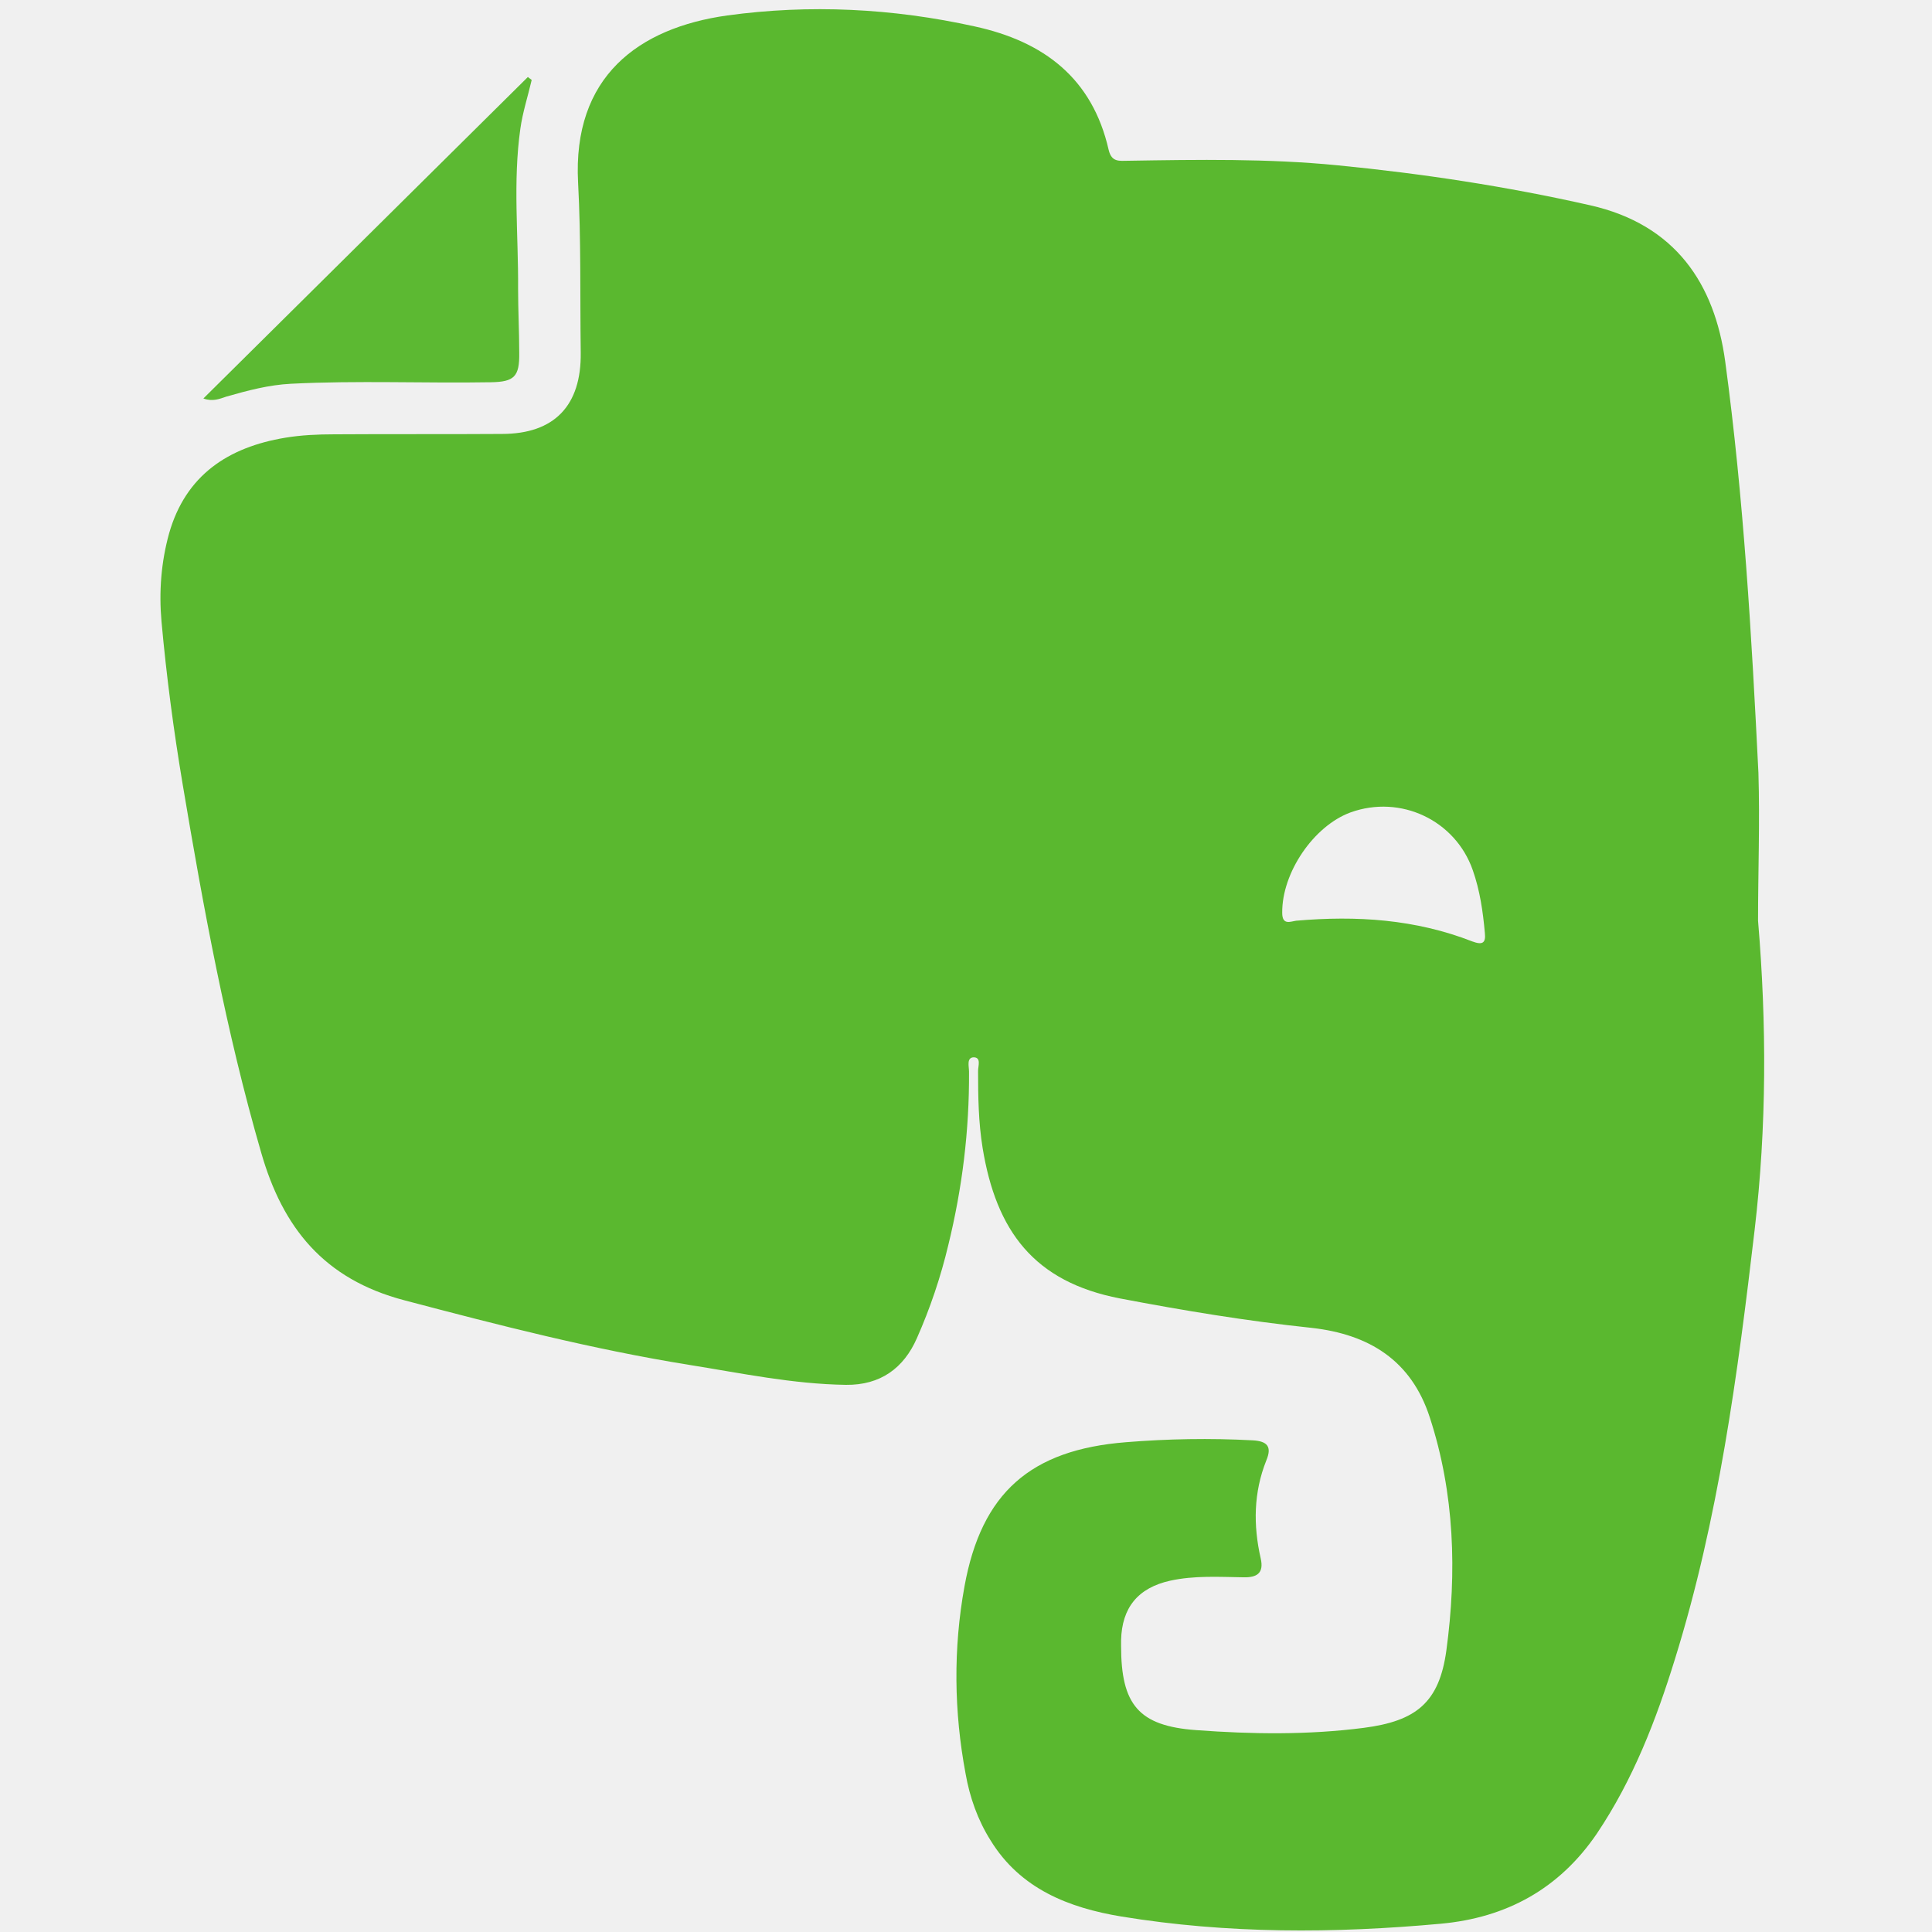
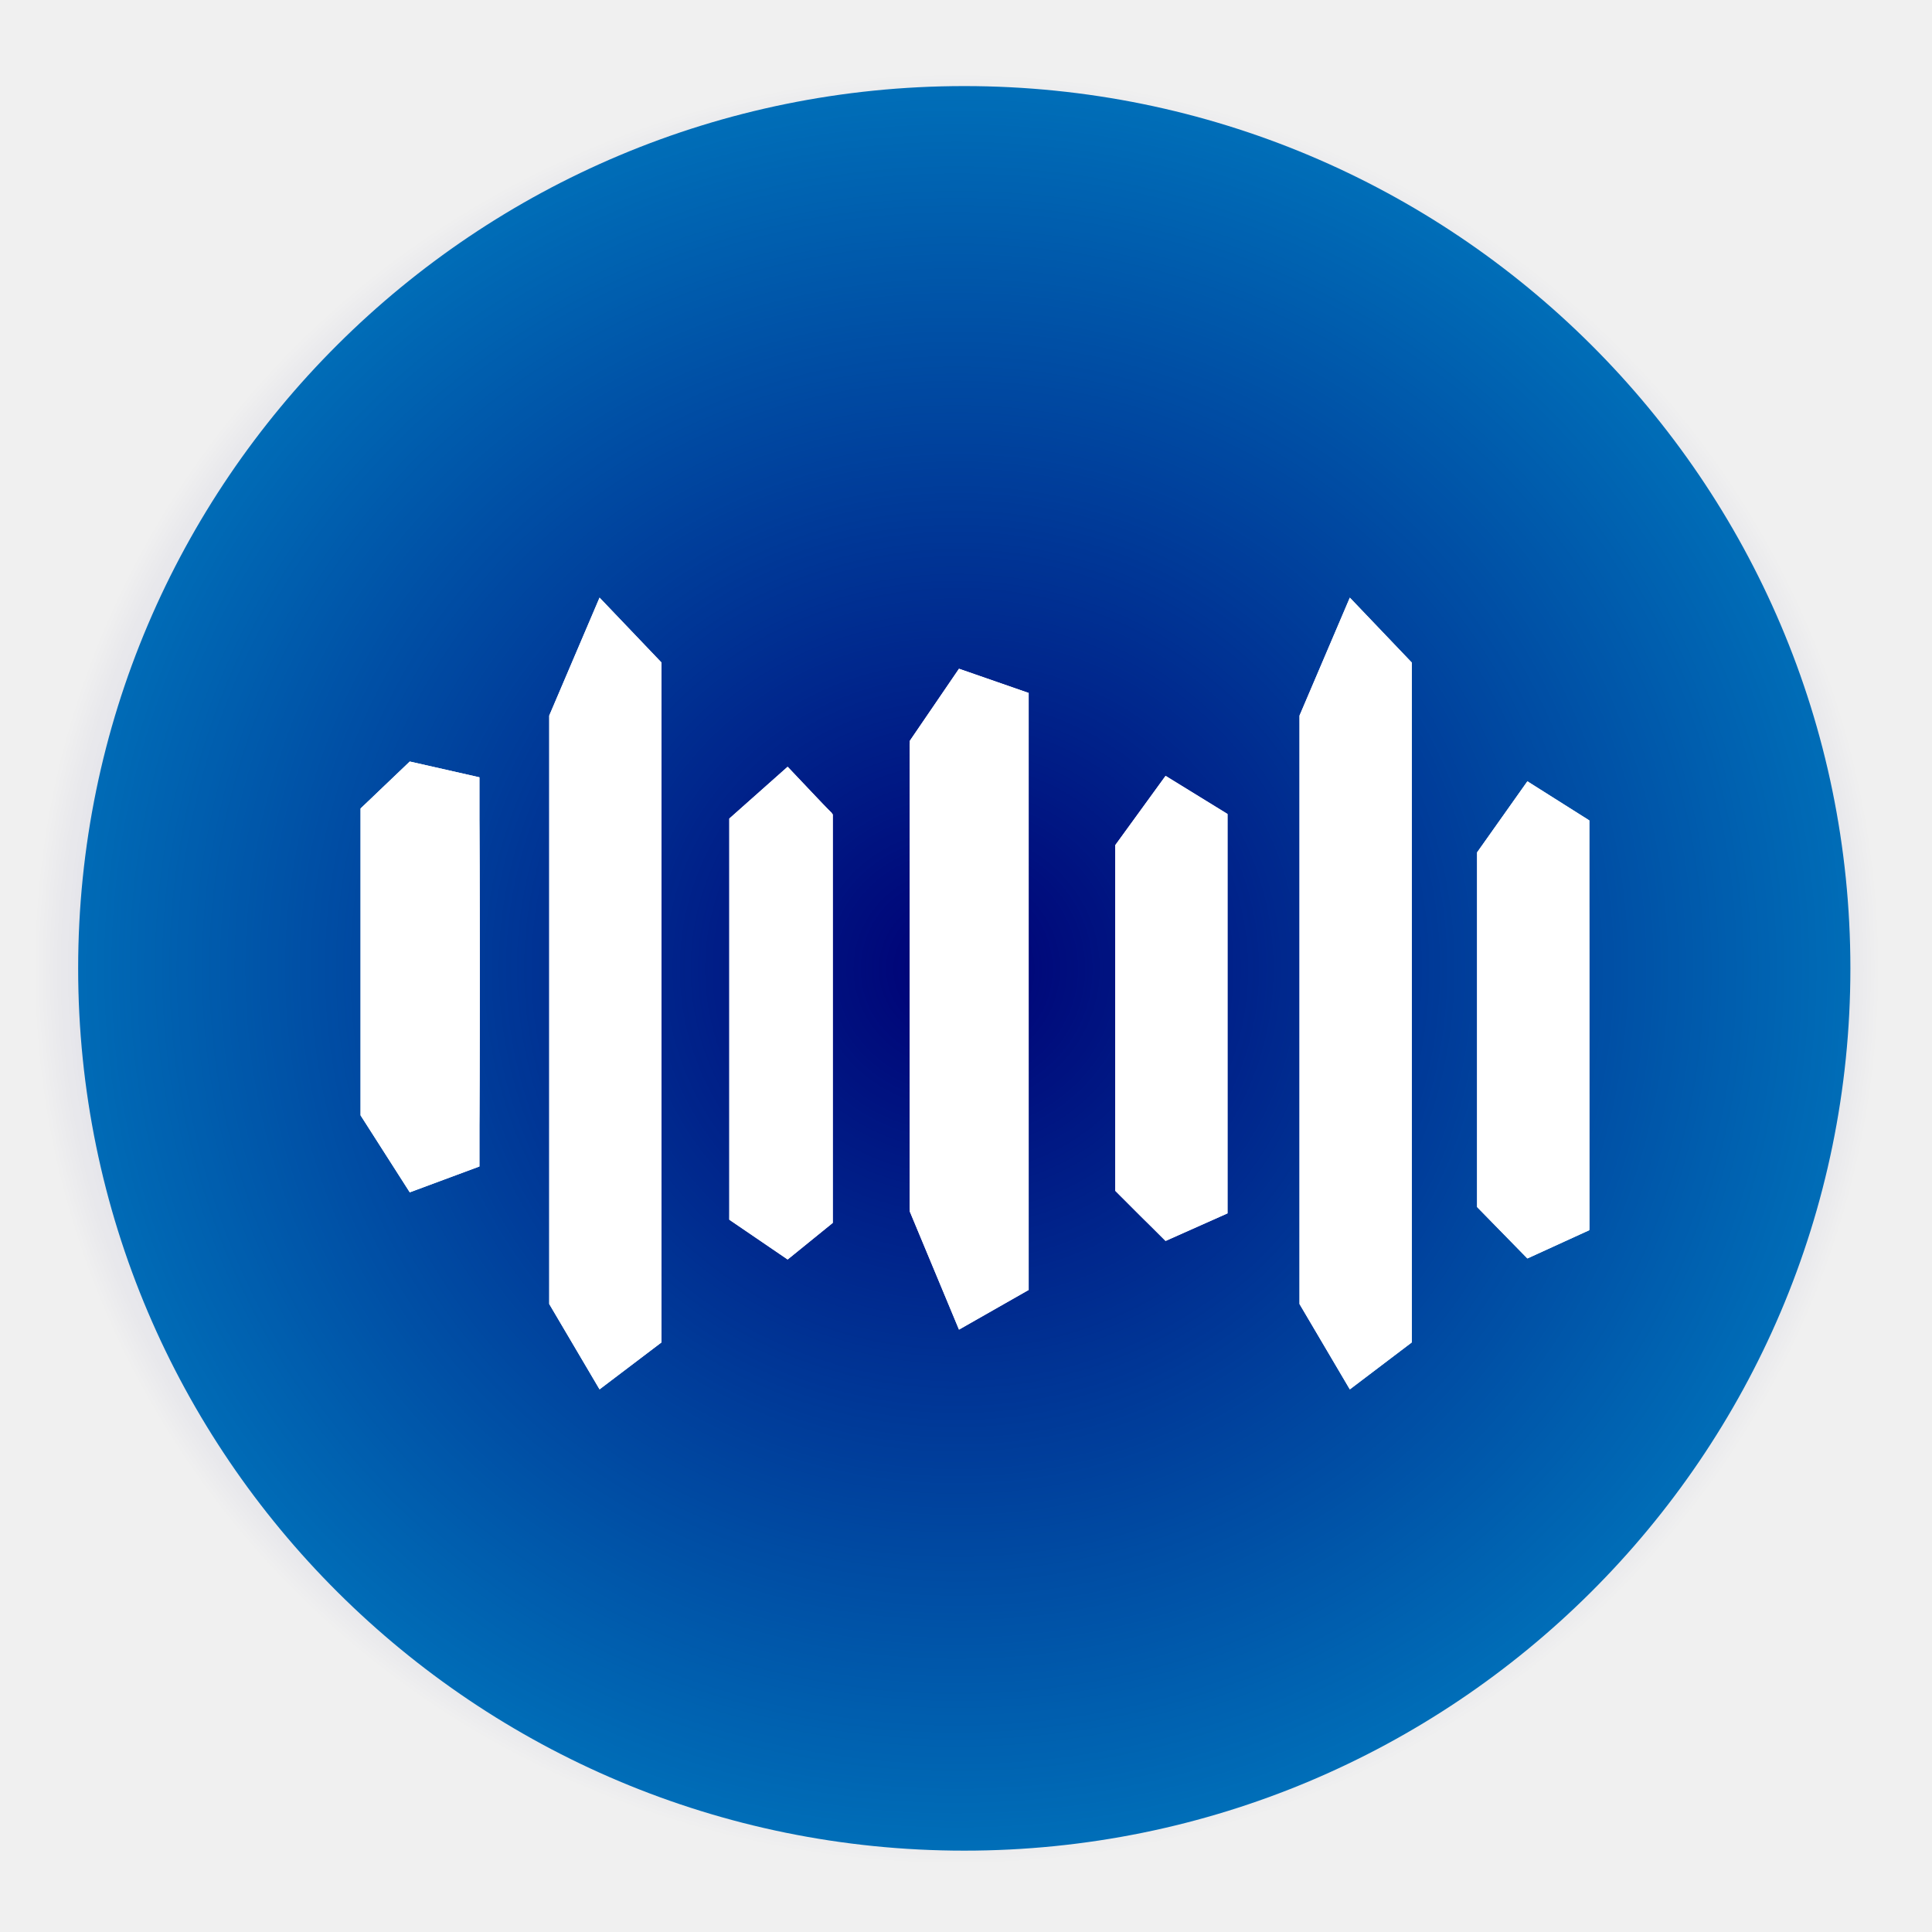
- <svg xmlns="http://www.w3.org/2000/svg" enable-background="new 0 0 512 512" id="Layer_1" version="1.1" viewBox="0 0 512 512" xml:space="preserve">
-   <g>
-     <path d="M465.9,244c2.3,27.3,2.3,54.6-0.9,81.9c-4.5,38.4-9.6,76.7-21.1,113.7c-5,16.2-11.1,32-20.7,46.3   c-10,14.7-24,22.3-41.3,23.9c-28.3,2.6-56.6,2.7-84.7-1.9c-13.9-2.3-26.8-7.3-34.7-20.2c-3.4-5.4-5.5-11.4-6.6-17.6   c-3.1-16.5-3.3-33.2-0.3-49.7c4.5-24.8,17.5-36.2,42.8-38.2c11.1-0.9,22.3-1.1,33.5-0.5c4,0.2,5.2,1.7,3.7,5.3   c-3.4,8.5-3.5,17.2-1.5,26c0.9,3.9-1,5.1-4.6,5c-6.5-0.1-13-0.5-19.4,0.9c-8.5,1.9-12.8,7.1-13,15.8c0,0.5,0,1,0,1.5   c0,15.5,4.6,21.2,19.9,22.3c14.8,1.1,29.7,1.3,44.4-0.6c13.9-1.8,20-6.7,21.9-20.5c2.8-20.7,2.2-41.6-4.4-61.8   c-4.9-15.1-16.1-22-31.3-23.7c-17.1-1.8-34-4.6-50.8-7.8c-22.8-4.4-32.8-17.9-36.4-39.9c-1.1-6.8-1.2-13.6-1.2-20.4   c0-1.3,0.9-3.6-1.2-3.6c-1.9,0.1-1.2,2.4-1.2,3.8c0.1,15.6-1.8,30.9-5.5,46c-2,8.4-4.8,16.7-8.3,24.6c-3.5,8-9.7,12.5-18.8,12.4   c-14.1-0.2-27.8-3.1-41.6-5.3c-25.5-4.1-50.4-10.5-75.4-17.1c-21.4-5.6-32.3-19.3-38-39.2c-9.3-32.1-15.3-64.8-20.8-97.6   c-2.4-14.3-4.3-28.7-5.6-43.1c-0.7-7.9-0.1-15.7,2-23.3c4.4-15.5,15.7-22.9,30.8-25.4c4.2-0.7,8.6-0.9,12.9-0.9   c14.8-0.1,29.7,0,44.5-0.1c13.9,0,21.1-7.5,20.9-21.6c-0.2-15,0.1-30-0.7-45c-1.5-28.1,16-41,39.5-44.3c21.9-3,43.9-1.9,65.6,2.9   c18.4,4,31.2,13.8,35.5,32.7c0.8,3.4,2.9,2.9,5.2,2.9c18.5-0.3,37-0.6,55.4,1.2c22.5,2.2,44.9,5.6,67,10.6   c22.6,5.1,33,20.8,35.8,41.4c4.9,36.2,7,72.6,8.8,109C466.4,218,465.9,231,465.9,244z M393.5,247.2c-0.5-5.6-1.3-11.2-3.2-16.6   c-4.6-13.2-19.1-20.1-32.4-15.3c-9.8,3.6-18.2,16-18.1,26.6c0,3.4,2.2,2.3,3.7,2.1c16-1.4,31.6-0.4,46.7,5.5   C392.9,250.5,393.8,249.9,393.5,247.2z" fill="#5AB82F" />
-     <path d="M53.9,105.6c28.8-28.5,57.4-56.9,86-85.2c0.3,0.3,0.7,0.5,1,0.8c-1,4.3-2.4,8.6-3,12.9   c-2,14.1-0.5,28.3-0.6,42.4c0,5.7,0.3,11.3,0.3,17c0.1,6.3-1.3,7.7-7.5,7.8c-17.7,0.3-35.3-0.5-53,0.4c-5.9,0.3-11.5,1.8-17.1,3.4   C58.2,105.7,56.4,106.5,53.9,105.6z" fill="#5CB932" />
+ <svg xmlns="http://www.w3.org/2000/svg" xmlns:xlink="http://www.w3.org/1999/xlink" enable-background="new 0 0 512 512" id="Layer_1" version="1.1" viewBox="0 0 512 512" xml:space="preserve">
+   <defs id="defs11">
+     <linearGradient id="linearGradient12095">
+       <stop style="stop-color:#000075;stop-opacity:1;" offset="0" id="stop12091" />
+       <stop style="stop-color:#000075;stop-opacity:0;" offset="1" id="stop12093" />
+     </linearGradient>
+     <radialGradient xlink:href="#linearGradient12095" id="radialGradient12099" cx="255.169" cy="261.627" fx="255.169" fy="261.627" r="183.373" gradientTransform="matrix(1.334227,0,0,1.294205,-86.9116,-81.85327)" gradientUnits="userSpaceOnUse" />
+   </defs>
+   <g id="g6">
+     <ellipse style="fill:#0070b9;fill-opacity:1;stroke-width:1.203" id="path6673" cx="255.542" cy="256.627" rx="234.831" ry="233.814" />
+     <ellipse style="opacity:1;fill:url(#radialGradient12099);fill-opacity:1;stroke-width:1.447" id="path6934" cx="253.542" cy="256.746" rx="244.661" ry="237.322" />
+     <g id="g6473" style="fill:#ffffff">
+       <path id="path6475" style="fill:#ffffff;fill-rule:evenodd;stroke:none;stroke-width:0.428;stroke-linejoin:round" d="M 127.054,205.993 V 309.129 L 110,292 v -75.553 z" points="127.054,309.129 110,292 110,216.447 127.054,205.993 " />
+       <path id="path6479" style="fill:#ffffff;fill-rule:evenodd;stroke:none;stroke-width:0.428;stroke-linejoin:round" d="m 127.054,205.993 -18.462,-4.182 v 114.171 l 18.462,-6.853 z" points="108.592,201.811 108.592,315.982 127.054,309.129 127.054,205.993 " />
+       <path id="path6481" style="fill:#ffffff;stroke-width:0.428" d="M 108.592,201.811 V 315.982 L 95.552,295.575 v -81.31 z" points="108.592,315.982 95.552,295.575 95.552,214.265 108.592,201.811 " />
+       <path id="path6477" style="fill:#ffffff;fill-rule:evenodd;stroke:none;stroke-width:0.428;stroke-linejoin:round" d="M 127.054,205.993 108.592,201.811 95.552,214.265 110,216.447 Z" points="108.592,201.811 95.552,214.265 110,216.447 127.054,205.993 " />
+       <path id="path6483" style="fill:#ffffff;fill-rule:evenodd;stroke:none;stroke-width:0.428;stroke-linejoin:round" d="M 127.054,309.129 108.592,315.982 95.552,295.575 110,292 Z" points="108.592,315.982 95.552,295.575 110,292 127.054,309.129 " />
+       <path id="path6485" style="fill:#ffffff;fill-rule:evenodd;stroke:none;stroke-width:0.428;stroke-linejoin:round" d="m 110,216.447 -14.448,-2.182 v 81.31 L 110,292 Z" points="95.552,214.265 95.552,295.575 110,292 110,216.447 " />
+     </g>
+     <g id="g6487" style="fill:#ffffff">
+       <path id="path6489" style="fill:#ffffff;fill-rule:evenodd;stroke:none;stroke-width:0.473;stroke-linejoin:round" d="M 175.305,175.579 V 355.749 L 159.666,338.442 V 199.499 Z" points="175.305,355.749 159.666,338.442 159.666,199.499 175.305,175.579 " />
+       <path id="path6493" style="fill:#ffffff;fill-rule:evenodd;stroke:none;stroke-width:0.473;stroke-linejoin:round" d="m 175.305,175.579 -16.417,-17.202 v 209.818 l 16.417,-12.447 z" points="158.888,158.378 158.888,368.196 175.305,355.749 175.305,175.579 " />
+       <path id="path6495" style="fill:#ffffff;stroke-width:0.473" d="M 158.888,158.378 V 368.196 L 145.552,345.575 V 189.64 Z" points="158.888,368.196 145.552,345.575 145.552,189.64 158.888,158.378 " />
+       <path id="path6491" style="fill:#ffffff;fill-rule:evenodd;stroke:none;stroke-width:0.473;stroke-linejoin:round" d="m 175.305,175.579 -16.417,-17.202 -13.336,31.263 14.114,9.859 z" points="158.888,158.378 145.552,189.64 159.666,199.499 175.305,175.579 " />
+       <path id="path6497" style="fill:#ffffff;fill-rule:evenodd;stroke:none;stroke-width:0.473;stroke-linejoin:round" d="m 175.305,355.749 -16.417,12.447 -13.336,-22.621 14.114,-7.134 z" points="158.888,368.196 145.552,345.575 159.666,338.442 175.305,355.749 " />
+       <path id="path6499" style="fill:#ffffff;fill-rule:evenodd;stroke:none;stroke-width:0.473;stroke-linejoin:round" d="m 159.666,199.499 -14.114,-9.859 v 155.935 l 14.114,-7.134 z" points="145.552,189.64 145.552,345.575 159.666,338.442 159.666,199.499 " />
+     </g>
+     <g id="g6503" style="fill:#ffffff">
+       <path id="path6505" style="fill:#ffffff;fill-rule:evenodd;stroke:none;stroke-width:0.373;stroke-linejoin:round" d="m 220.695,215.83 v 108.247 l -15.143,-7.484 v -91.017 z" points="220.695,324.077 205.552,316.592 205.552,225.575 220.695,215.83 " />
+       <path id="path6509" style="fill:#ffffff;fill-rule:evenodd;stroke:none;stroke-width:0.373;stroke-linejoin:round" d="m 220.695,215.83 -11.961,-12.634 v 130.584 l 11.961,-9.703 z" points="208.734,203.196 208.734,333.779 220.695,324.077 220.695,215.83 " />
+       <path id="path6511" style="fill:#ffffff;stroke-width:0.373" d="M 208.734,203.196 V 333.779 L 193.271,323.234 V 216.927 Z" points="208.734,333.779 193.271,323.234 193.271,216.927 208.734,203.196 " />
+       <path id="path6507" style="fill:#ffffff;fill-rule:evenodd;stroke:none;stroke-width:0.373;stroke-linejoin:round" d="m 220.695,215.83 -11.961,-12.634 -15.463,13.731 12.281,8.648 z" points="208.734,203.196 193.271,216.927 205.552,225.575 220.695,215.83 " />
+       <path id="path6513" style="fill:#ffffff;fill-rule:evenodd;stroke:none;stroke-width:0.373;stroke-linejoin:round" d="m 220.695,324.077 -11.961,9.703 -15.463,-10.545 12.281,-6.642 z" points="208.734,333.779 193.271,323.234 205.552,316.592 220.695,324.077 " />
+       <path id="path6515" style="fill:#ffffff;fill-rule:evenodd;stroke:none;stroke-width:0.373;stroke-linejoin:round" d="m 205.552,225.575 -12.281,-8.648 v 106.307 l 12.281,-6.642 z" points="193.271,216.927 193.271,323.234 205.552,316.592 205.552,225.575 " />
+     </g>
+     <g id="g6473-3" style="fill:#ffffff">
+       <path id="path6475-3" style="fill:#ffffff;fill-rule:evenodd;stroke:none;stroke-width:0.53;stroke-linejoin:round" d="M 272.606,183.64 V 341.851 L 255.552,315.575 V 199.677 Z" points="272.606,341.851 255.552,315.575 255.552,199.677 272.606,183.64 " />
+       <path id="path6479-3" style="fill:#ffffff;fill-rule:evenodd;stroke:none;stroke-width:0.53;stroke-linejoin:round" d="m 272.606,183.64 -18.462,-6.416 V 352.363 l 18.462,-10.512 z" points="254.144,177.224 254.144,352.363 272.606,341.851 272.606,183.64 " />
+       <path id="path6481-5" style="fill:#ffffff;stroke-width:0.53" d="M 254.144,177.224 V 352.363 L 241.104,321.06 V 196.329 Z" points="254.144,352.363 241.104,321.06 241.104,196.329 254.144,177.224 " />
+       <path id="path6477-2" style="fill:#ffffff;fill-rule:evenodd;stroke:none;stroke-width:0.53;stroke-linejoin:round" d="m 272.606,183.64 -18.462,-6.416 -13.04,19.105 14.448,3.347 z" points="254.144,177.224 241.104,196.329 255.552,199.677 272.606,183.64 " />
+       <path id="path6483-6" style="fill:#ffffff;fill-rule:evenodd;stroke:none;stroke-width:0.53;stroke-linejoin:round" d="m 272.606,341.851 -18.462,10.512 -13.04,-31.304 14.448,-5.484 z" points="254.144,352.363 241.104,321.06 255.552,315.575 272.606,341.851 " />
+       <path id="path6485-4" style="fill:#ffffff;fill-rule:evenodd;stroke:none;stroke-width:0.53;stroke-linejoin:round" d="m 255.552,199.677 -14.448,-3.347 v 124.73 l 14.448,-5.484 z" points="241.104,196.329 241.104,321.06 255.552,315.575 255.552,199.677 " />
+     </g>
+     <g id="g6487-6" style="fill:#ffffff;fill-opacity:1">
+       <path id="path6489-9" style="fill:#ffffff;fill-rule:evenodd;stroke:none;stroke-width:0.362;stroke-linejoin:round;fill-opacity:1" d="M 325.305,215.716 V 321.552 L 309.666,311.385 V 229.767 Z" points="325.305,321.552 309.666,311.385 309.666,229.767 325.305,215.716 " />
+       <path id="path6493-2" style="fill:#ffffff;fill-rule:evenodd;stroke:none;stroke-width:0.362;stroke-linejoin:round;fill-opacity:1" d="m 325.305,215.716 -16.417,-10.105 v 123.252 l 16.417,-7.311 z" points="308.888,205.612 308.888,328.863 325.305,321.552 325.305,215.716 " />
+       <path id="path6495-3" style="fill:#ffffff;stroke-width:0.362;fill-opacity:1" d="M 308.888,205.612 V 328.863 L 295.552,315.575 V 223.976 Z" points="308.888,328.863 295.552,315.575 295.552,223.976 308.888,205.612 " />
+       <path id="path6491-3" style="fill:#ffffff;fill-rule:evenodd;stroke:none;stroke-width:0.362;stroke-linejoin:round;fill-opacity:1" d="m 325.305,215.716 -16.417,-10.105 -13.336,18.364 14.114,5.791 z" points="308.888,205.612 295.552,223.976 309.666,229.767 325.305,215.716 " />
+       <path id="path6497-6" style="fill:#ffffff;fill-rule:evenodd;stroke:none;stroke-width:0.362;stroke-linejoin:round;fill-opacity:1" d="m 325.305,321.552 -16.417,7.311 -13.336,-13.288 14.114,-4.19 z" points="308.888,328.863 295.552,315.575 309.666,311.385 325.305,321.552 " />
+       <path id="path6499-1" style="fill:#ffffff;fill-rule:evenodd;stroke:none;stroke-width:0.362;stroke-linejoin:round;fill-opacity:1" d="m 309.666,229.767 -14.114,-5.791 v 91.599 l 14.114,-4.19 z" points="295.552,223.976 295.552,315.575 309.666,311.385 309.666,229.767 " />
+     </g>
+     <g id="g6487-0" style="fill:#ffffff;opacity:1">
+       <path id="path6489-3" style="fill:#ffffff;fill-rule:evenodd;stroke:none;stroke-width:0.367;stroke-linejoin:round" d="M 421.191,217.422 V 326.006 L 405.552,315.575 V 231.838 Z" points="421.191,326.006 405.552,315.575 405.552,231.838 421.191,217.422 " />
+       <path id="path6493-3" style="fill:#ffffff;fill-rule:evenodd;stroke:none;stroke-width:0.367;stroke-linejoin:round" d="m 421.191,217.422 -16.417,-10.367 v 126.452 l 16.417,-7.501 z" points="404.774,207.056 404.774,333.507 421.191,326.006 421.191,217.422 " />
+       <path id="path6495-4" style="fill:#ffffff;stroke-width:0.367" d="M 404.774,207.056 V 333.507 L 391.438,319.874 v -93.978 z" points="404.774,333.507 391.438,319.874 391.438,225.897 404.774,207.056 " />
+       <path id="path6491-8" style="fill:#ffffff;fill-rule:evenodd;stroke:none;stroke-width:0.367;stroke-linejoin:round" d="m 421.191,217.422 -16.417,-10.367 -13.336,18.841 14.114,5.942 z" points="404.774,207.056 391.438,225.897 405.552,231.838 421.191,217.422 " />
+       <path id="path6497-4" style="fill:#ffffff;fill-rule:evenodd;stroke:none;stroke-width:0.367;stroke-linejoin:round" d="m 421.191,326.006 -16.417,7.501 -13.336,-13.633 14.114,-4.299 z" points="404.774,333.507 391.438,319.874 405.552,315.575 421.191,326.006 " />
+       <path id="path6499-5" style="fill:#ffffff;fill-rule:evenodd;stroke:none;stroke-width:0.367;stroke-linejoin:round" d="m 405.552,231.838 -14.114,-5.942 v 93.978 l 14.114,-4.299 z" points="391.438,225.897 391.438,319.874 405.552,315.575 405.552,231.838 " />
+     </g>
+     <g id="g6487-1" style="fill:#ffffff">
+       <path id="path6489-0" style="fill:#ffffff;fill-rule:evenodd;stroke:none;stroke-width:0.473;stroke-linejoin:round" d="M 374.137,175.584 V 355.754 L 358.498,338.446 V 199.504 Z" points="374.137,355.754 358.498,338.446 358.498,199.504 374.137,175.584 " />
+       <path id="path6493-8" style="fill:#ffffff;fill-rule:evenodd;stroke:none;stroke-width:0.473;stroke-linejoin:round" d="m 374.137,175.584 -16.417,-17.202 v 209.818 l 16.417,-12.447 z" points="357.72,158.382 357.72,368.201 374.137,355.754 374.137,175.584 " />
+       <path id="path6495-7" style="fill:#ffffff;stroke-width:0.473" d="M 357.72,158.382 V 368.201 L 344.384,345.58 V 189.645 Z" points="357.72,368.201 344.384,345.58 344.384,189.645 357.72,158.382 " />
+       <path id="path6491-2" style="fill:#ffffff;fill-rule:evenodd;stroke:none;stroke-width:0.473;stroke-linejoin:round" d="m 374.137,175.584 -16.417,-17.202 -13.336,31.263 14.114,9.859 z" points="357.72,158.382 344.384,189.645 358.498,199.504 374.137,175.584 " />
+       <path id="path6497-5" style="fill:#ffffff;fill-rule:evenodd;stroke:none;stroke-width:0.473;stroke-linejoin:round" d="m 374.137,355.754 -16.417,12.447 -13.336,-22.621 14.114,-7.134 z" points="357.72,368.201 344.384,345.58 358.498,338.446 374.137,355.754 " />
+       <path id="path6499-2" style="fill:#ffffff;fill-rule:evenodd;stroke:none;stroke-width:0.473;stroke-linejoin:round" d="m 358.498,199.504 -14.114,-9.859 v 155.935 l 14.114,-7.134 z" points="344.384,189.645 344.384,345.58 358.498,338.446 358.498,199.504 " />
+     </g>
+     <path style="opacity:1;fill:#ffffff;fill-opacity:1;stroke-width:1.085" d="m 152.287,356.555 -6.677,-11.349 V 267.769 190.332 l 6.093,-14.529 c 3.351,-7.991 6.475,-14.944 6.942,-15.451 0.467,-0.507 4.299,2.666 8.516,7.051 l 7.668,7.972 0.035,90.145 0.035,90.145 -6.78,5.232 c -3.729,2.878 -7.314,5.631 -7.967,6.119 -0.772,0.577 -3.523,-3.082 -7.864,-10.461 z" id="path12427" />
+     <path style="opacity:1;fill:#ffffff;fill-opacity:1;stroke-width:1.085" d="m 152.238,356.645 -6.628,-11.339 v -77.709 -77.709 l 6.077,-14.308 c 3.342,-7.869 6.466,-14.722 6.942,-15.229 0.476,-0.507 4.316,2.666 8.533,7.051 l 7.668,7.972 0.035,90.242 0.035,90.242 -6.78,5.13 c -3.729,2.821 -7.336,5.55 -8.016,6.063 -0.84,0.634 -3.36,-2.7 -7.864,-10.406 z" id="path12429" />
+     <path style="opacity:1;fill:#ffffff;fill-opacity:1;stroke-width:1.085" d="m 105.98,311.451 c -1.497,-2.371 -4.42,-6.966 -6.495,-10.21 l -3.773,-5.898 v -40.565 -40.565 l 6.506,-6.205 c 4.427,-4.223 7.113,-6.021 8.407,-5.629 1.046,0.317 4.342,1.101 7.325,1.741 2.983,0.64 6.278,1.423 7.322,1.74 1.773,0.538 1.898,3.962 1.898,51.901 0,47.955 -0.125,51.361 -1.898,51.861 -1.044,0.294 -5.199,1.796 -9.234,3.337 l -7.336,2.802 z" id="path12431" />
+     <path style="opacity:1;fill:#ffffff;fill-opacity:1;stroke-width:1.085" d="m 253.132,349.293 c -0.531,-1.391 -3.463,-8.501 -6.515,-15.799 l -5.549,-13.27 v -61.518 -61.518 l 6.237,-9.534 c 3.431,-5.243 6.724,-9.541 7.318,-9.551 0.595,-0.009 4.866,1.243 9.492,2.784 l 8.41,2.801 v 79.021 79.021 l -8.383,4.686 c -4.611,2.577 -8.757,4.848 -9.214,5.046 -0.457,0.198 -1.265,-0.779 -1.797,-2.17 z" id="path12435" />
+     <path style="opacity:1;fill:#ffffff;fill-opacity:1;stroke-width:1.085" d="m 200.651,328.083 -7.332,-4.974 0.281,-53.132 0.281,-53.132 7.359,-6.56 7.359,-6.56 5.929,5.855 5.929,5.855 v 54.296 54.296 l -5.445,4.318 c -2.995,2.375 -5.802,4.406 -6.237,4.515 -0.436,0.108 -4.092,-2.041 -8.124,-4.777 z" id="path12437" />
+     <path style="opacity:1;fill:#ffffff;fill-opacity:1;stroke-width:1.085" d="m 302.048,322.052 -5.658,-5.729 v -46.488 -46.488 l 6.14,-8.528 c 3.377,-4.691 6.356,-8.528 6.619,-8.528 0.263,0 3.842,2.075 7.952,4.61 l 7.473,4.61 0.009,52.927 0.009,52.927 -6.78,3.207 c -3.729,1.764 -7.529,3.208 -8.444,3.208 -0.915,4.7e-4 -4.21,-2.577 -7.322,-5.728 z" id="path12439" />
+     <path style="opacity:1;fill:#ffffff;fill-opacity:1;stroke-width:1.085" d="m 351.431,357.058 -6.228,-10.69 -0.001,-78.988 -10e-4,-78.988 6.146,-14.373 c 3.38,-7.905 6.51,-14.373 6.955,-14.373 0.445,0 4.026,3.594 7.957,7.987 l 7.148,7.987 v 90.119 90.119 l -6.78,5.13 c -3.729,2.821 -7.272,5.497 -7.874,5.945 -0.648,0.483 -3.634,-3.545 -7.322,-9.875 z" id="path12443" />
+     <path style="opacity:1;fill:#ffffff;fill-opacity:1;stroke-width:1.085" d="m 398.487,326.286 -6.639,-6.699 v -46.988 -46.988 l 6.575,-9.108 6.575,-9.108 6.17,3.947 c 3.394,2.171 7.025,4.481 8.069,5.133 1.767,1.103 1.898,4.93 1.898,55.14 v 53.954 l -4.068,2.069 c -2.237,1.138 -5.839,2.807 -8.005,3.709 l -3.937,1.639 z" id="path12445" />
  </g>
</svg>
